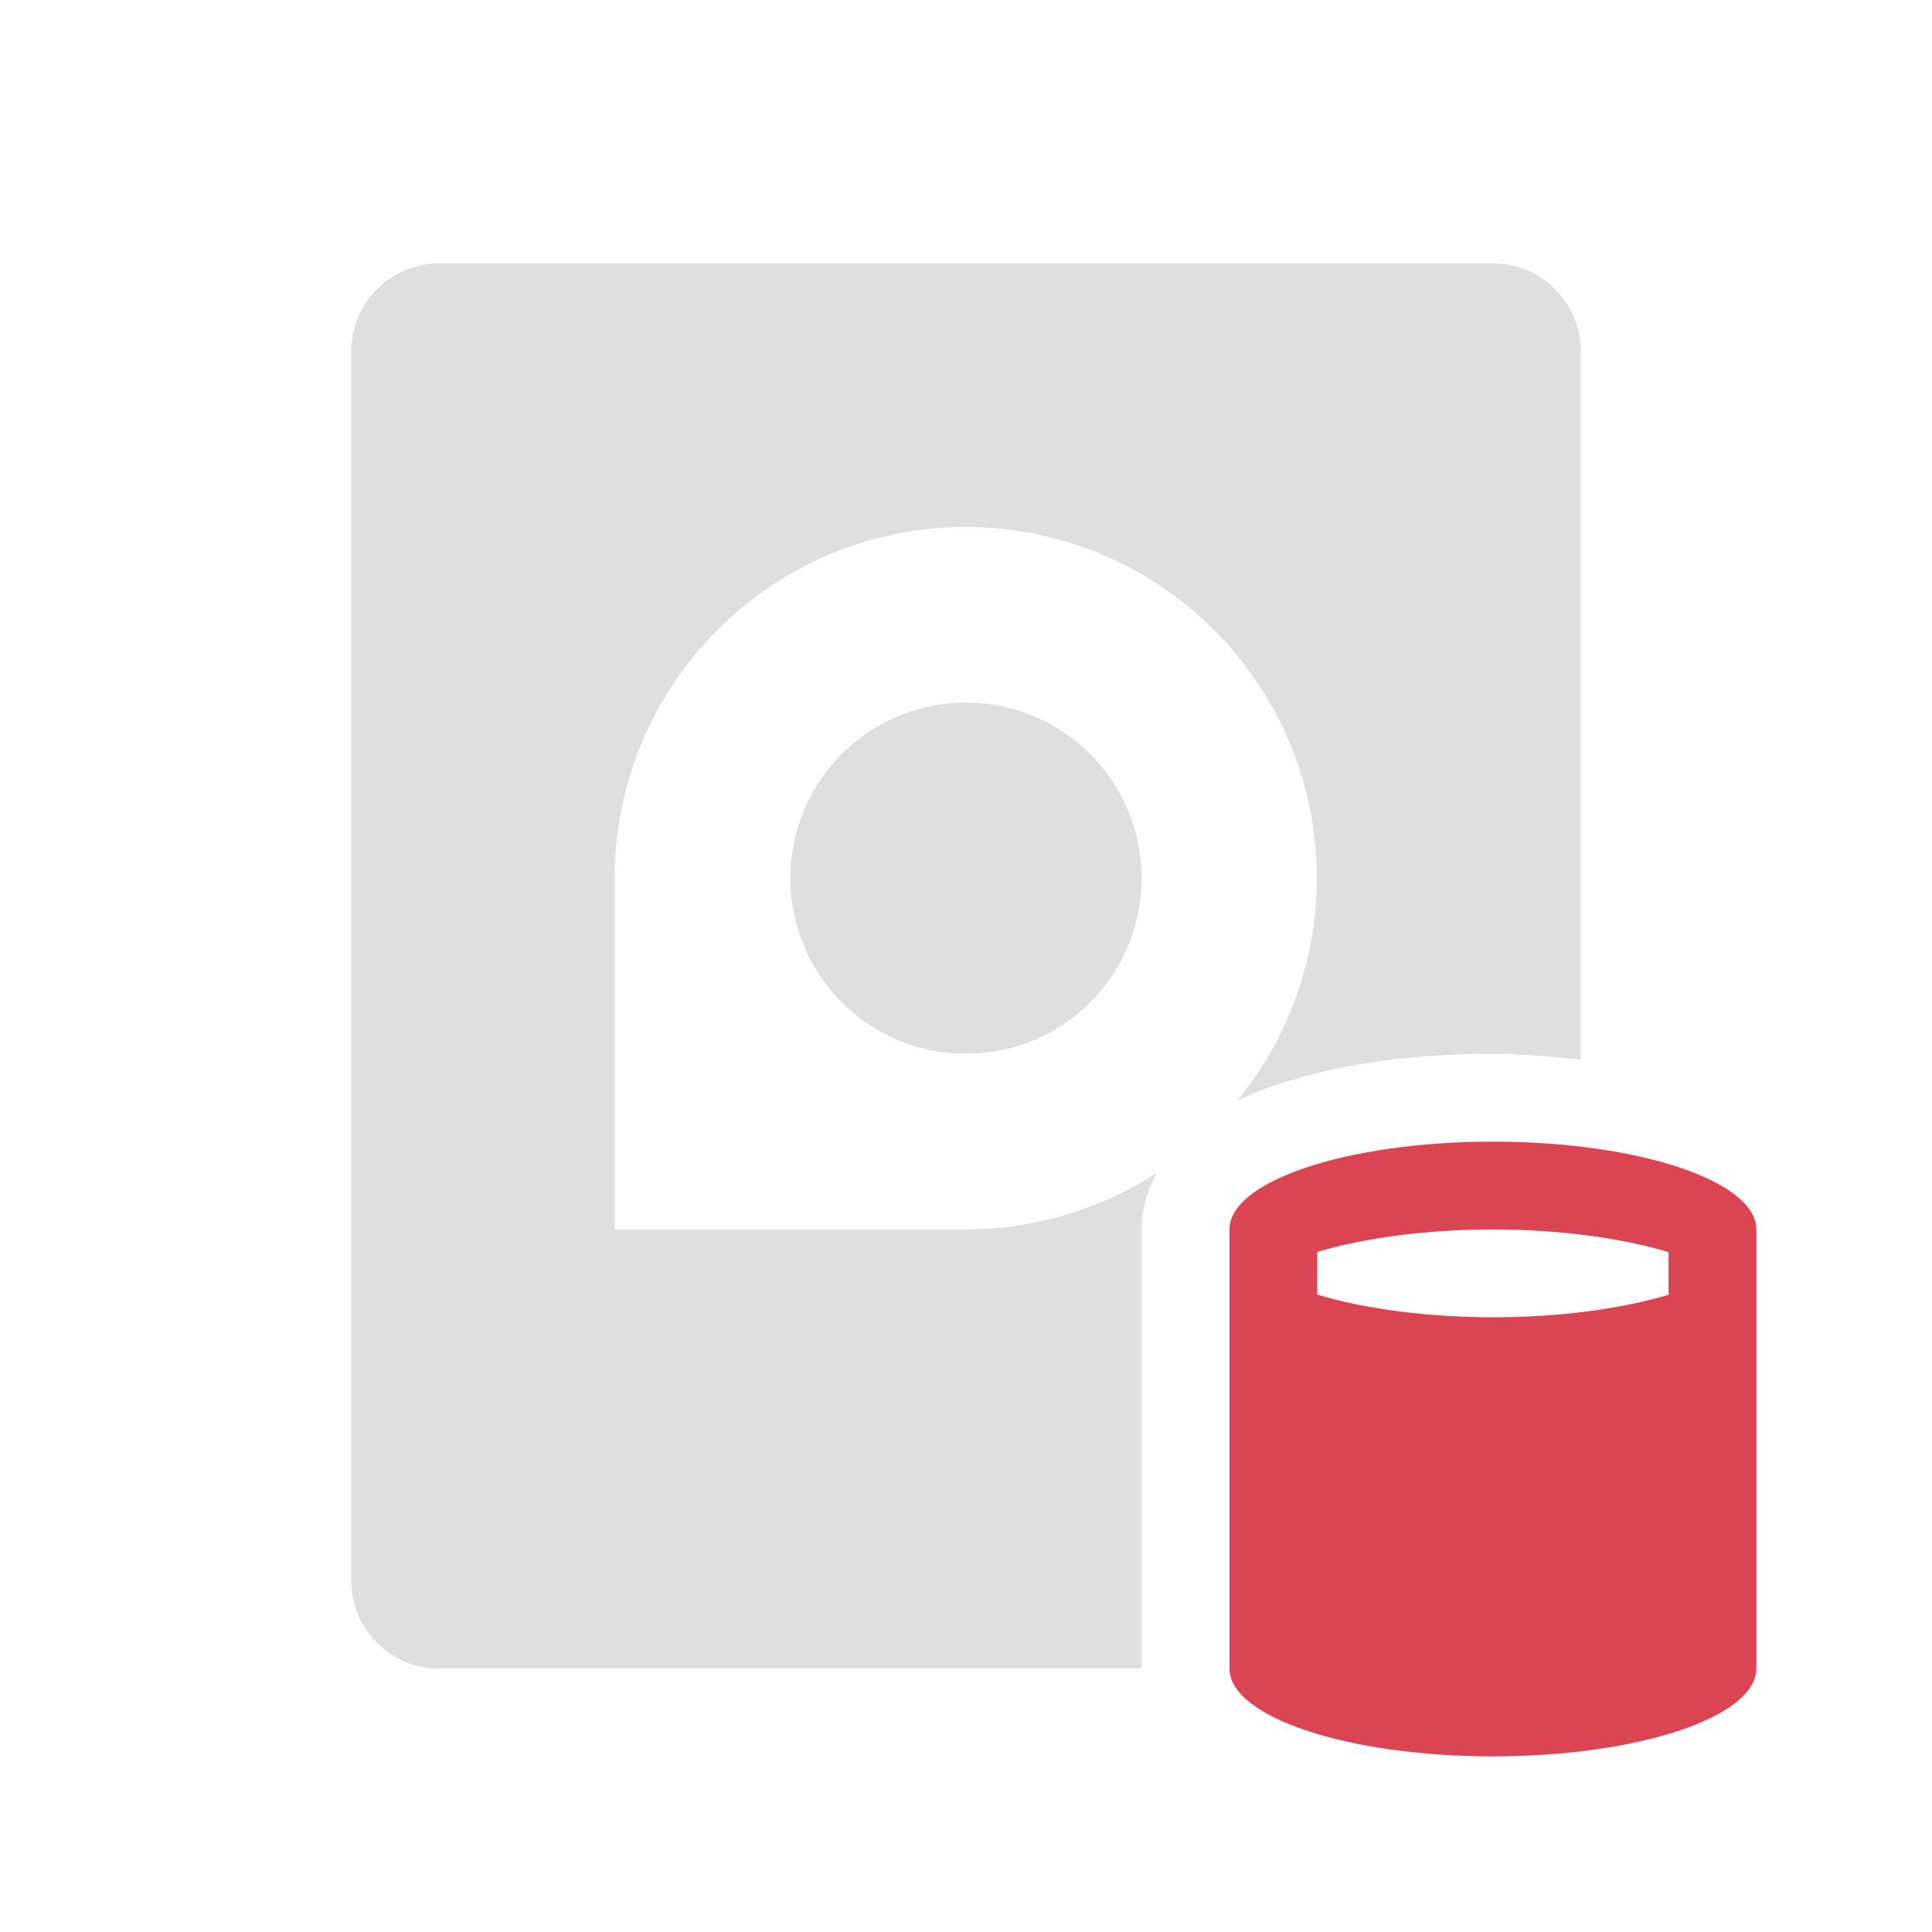
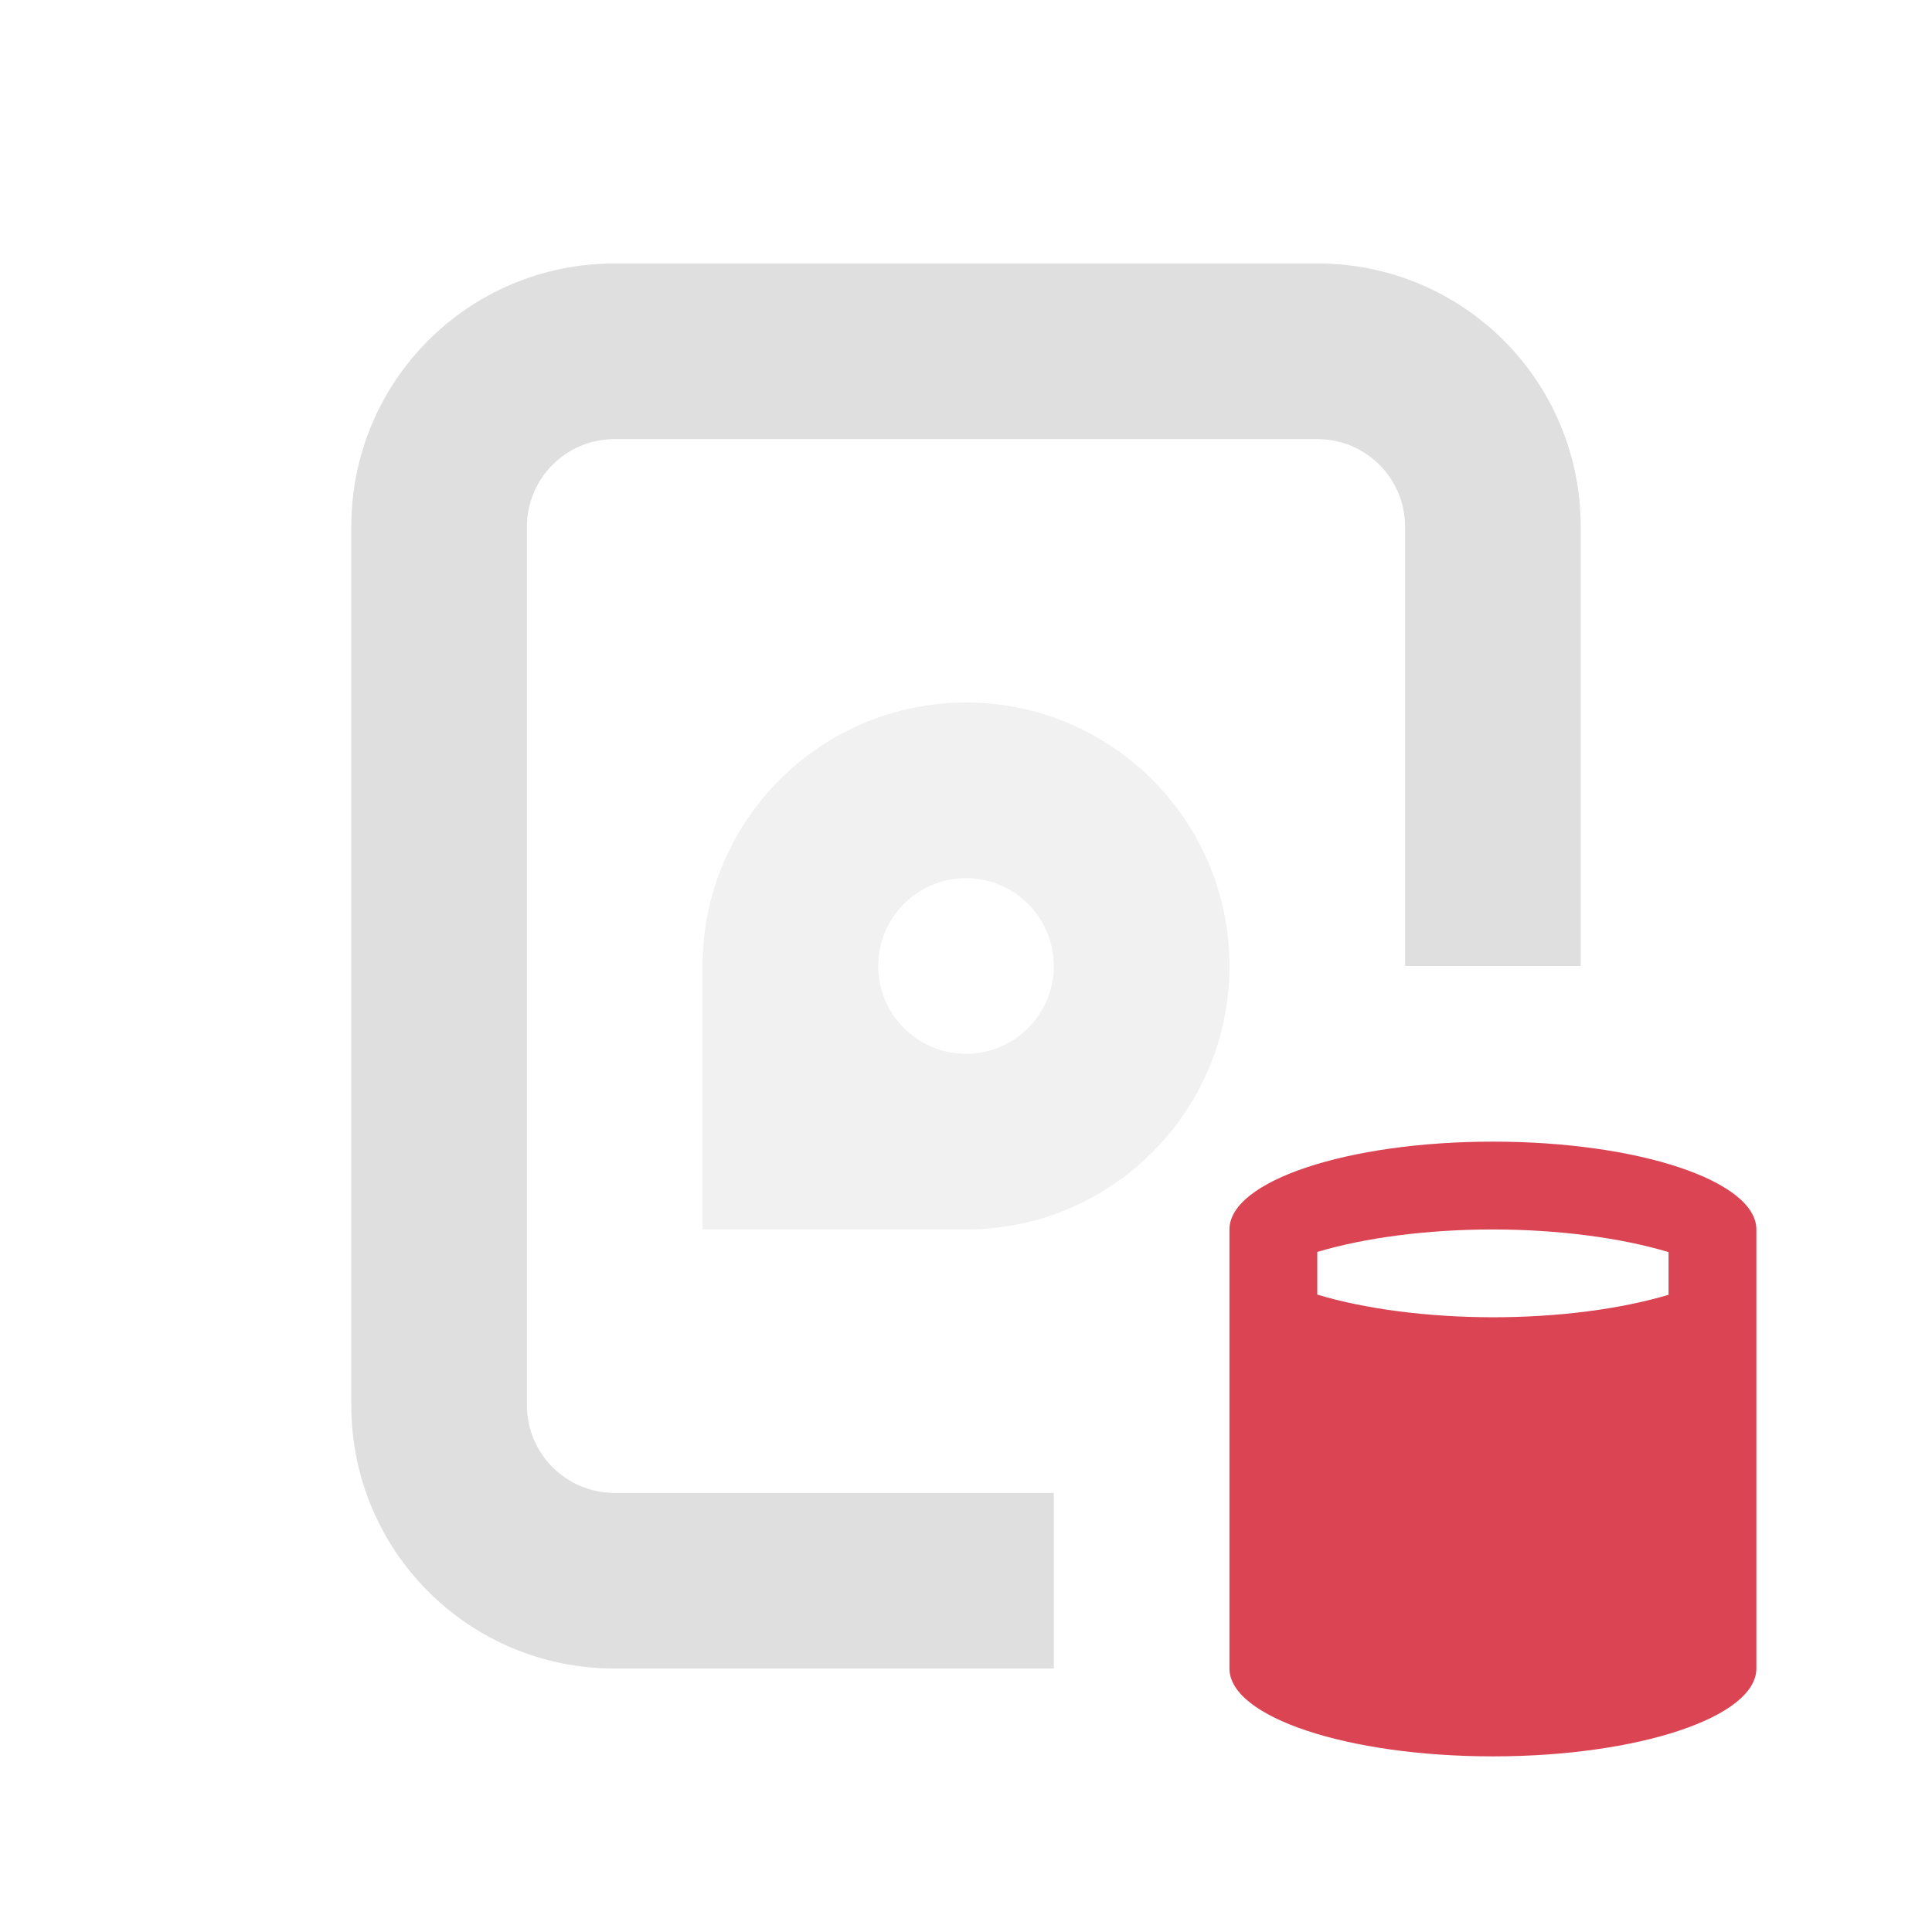
<svg xmlns="http://www.w3.org/2000/svg" version="1.1" viewBox="0 0 22 22">
  <style type="text/css">.ColorScheme-Text {
-             color:#232629;
+             color:#dfdfdf;
        }
        .ColorScheme-NegativeText {
            color:#da4453;
        }</style>
-   <path d="m5 3c-0.554 0-1 0.446-1 1v14c0 0.554 0.446 1 1 1h8v-5c0-0.247 0.073-0.461 0.174-0.646a4 4 0 0 1-2.174 0.646h-4v-4a4 4 0 0 1 4-4 4 4 0 0 1 3.09 6.533c0.151-0.073 0.308-0.134 0.473-0.189 0.688-0.229 1.519-0.344 2.438-0.344 0.352 0 0.677 0.033 1 0.066v-8.066c0-0.554-0.446-1-1-1h-12zm6 5a2 2 0 0 0 0 4 2 2 0 0 0 0-4zm4 7.736v2.934c0.059 0.031 0.081 0.05 0.195 0.088 0.398 0.133 1.066 0.242 1.805 0.242 0.554 0 1-0.446 1-1v-2.07c-0.322 0.043-0.654 0.07-1 0.07h-0.002c-0.717-8.44e-4 -1.382-0.109-1.998-0.264z" color="#dfdfdf" fill="currentColor" />
-   <path class="ColorScheme-NegativeText" d="m17 13c-1.657 0-3 0.448-3 1v5c0 0.552 1.343 1 3 1s3-0.448 3-1v-5c0-0.552-1.343-1-3-1zm0 1c0.739 8.7e-4 1.451 0.093 2 0.258v0.486c-0.549 0.164-1.262 0.256-2 0.256-0.739-8.7e-4 -1.451-0.093-2-0.258v-0.486c0.549-0.164 1.262-0.256 2-0.256z" color="#da4453" fill="currentColor" />
+   <path class="ColorScheme-NegativeText" d="m17 13c-1.657 0-3 0.448-3 1v5c0 0.552 1.343 1 3 1s3-0.448 3-1v-5c0-0.552-1.343-1-3-1zm0 1c0.739 8.7e-4 1.451 0.093 2 0.258v0.486c-0.549 0.164-1.262 0.256-2 0.256-0.739-8.7e-4 -1.451-0.093-2-0.258v-0.486c0.549-0.164 1.262-0.256 2-0.256z" fill="currentColor" />
+   <path class="ColorScheme-Text" d="m11 8c-1.657 0-3 1.343-3 3v3h3c1.657 0 3-1.343 3-3s-1.343-3-3-3zm0 2a1 1 0 0 1 1 1 1 1 0 0 1-1 1 1 1 0 0 1-1-1 1 1 0 0 1 1-1z" fill="currentColor" opacity=".45" />
+   <path class="ColorScheme-Text" d="m7 3c-1.662 0-3 1.338-3 3v10c0 1.662 1.338 3 3 3h5v-2h-5c-0.554 0-1-0.446-1-1v-10c0-0.554 0.446-1 1-1h8c0.554 0 1 0.446 1 1v5h2v-5c0-1.662-1.338-3-3-3z" fill="currentColor" />
</svg>
